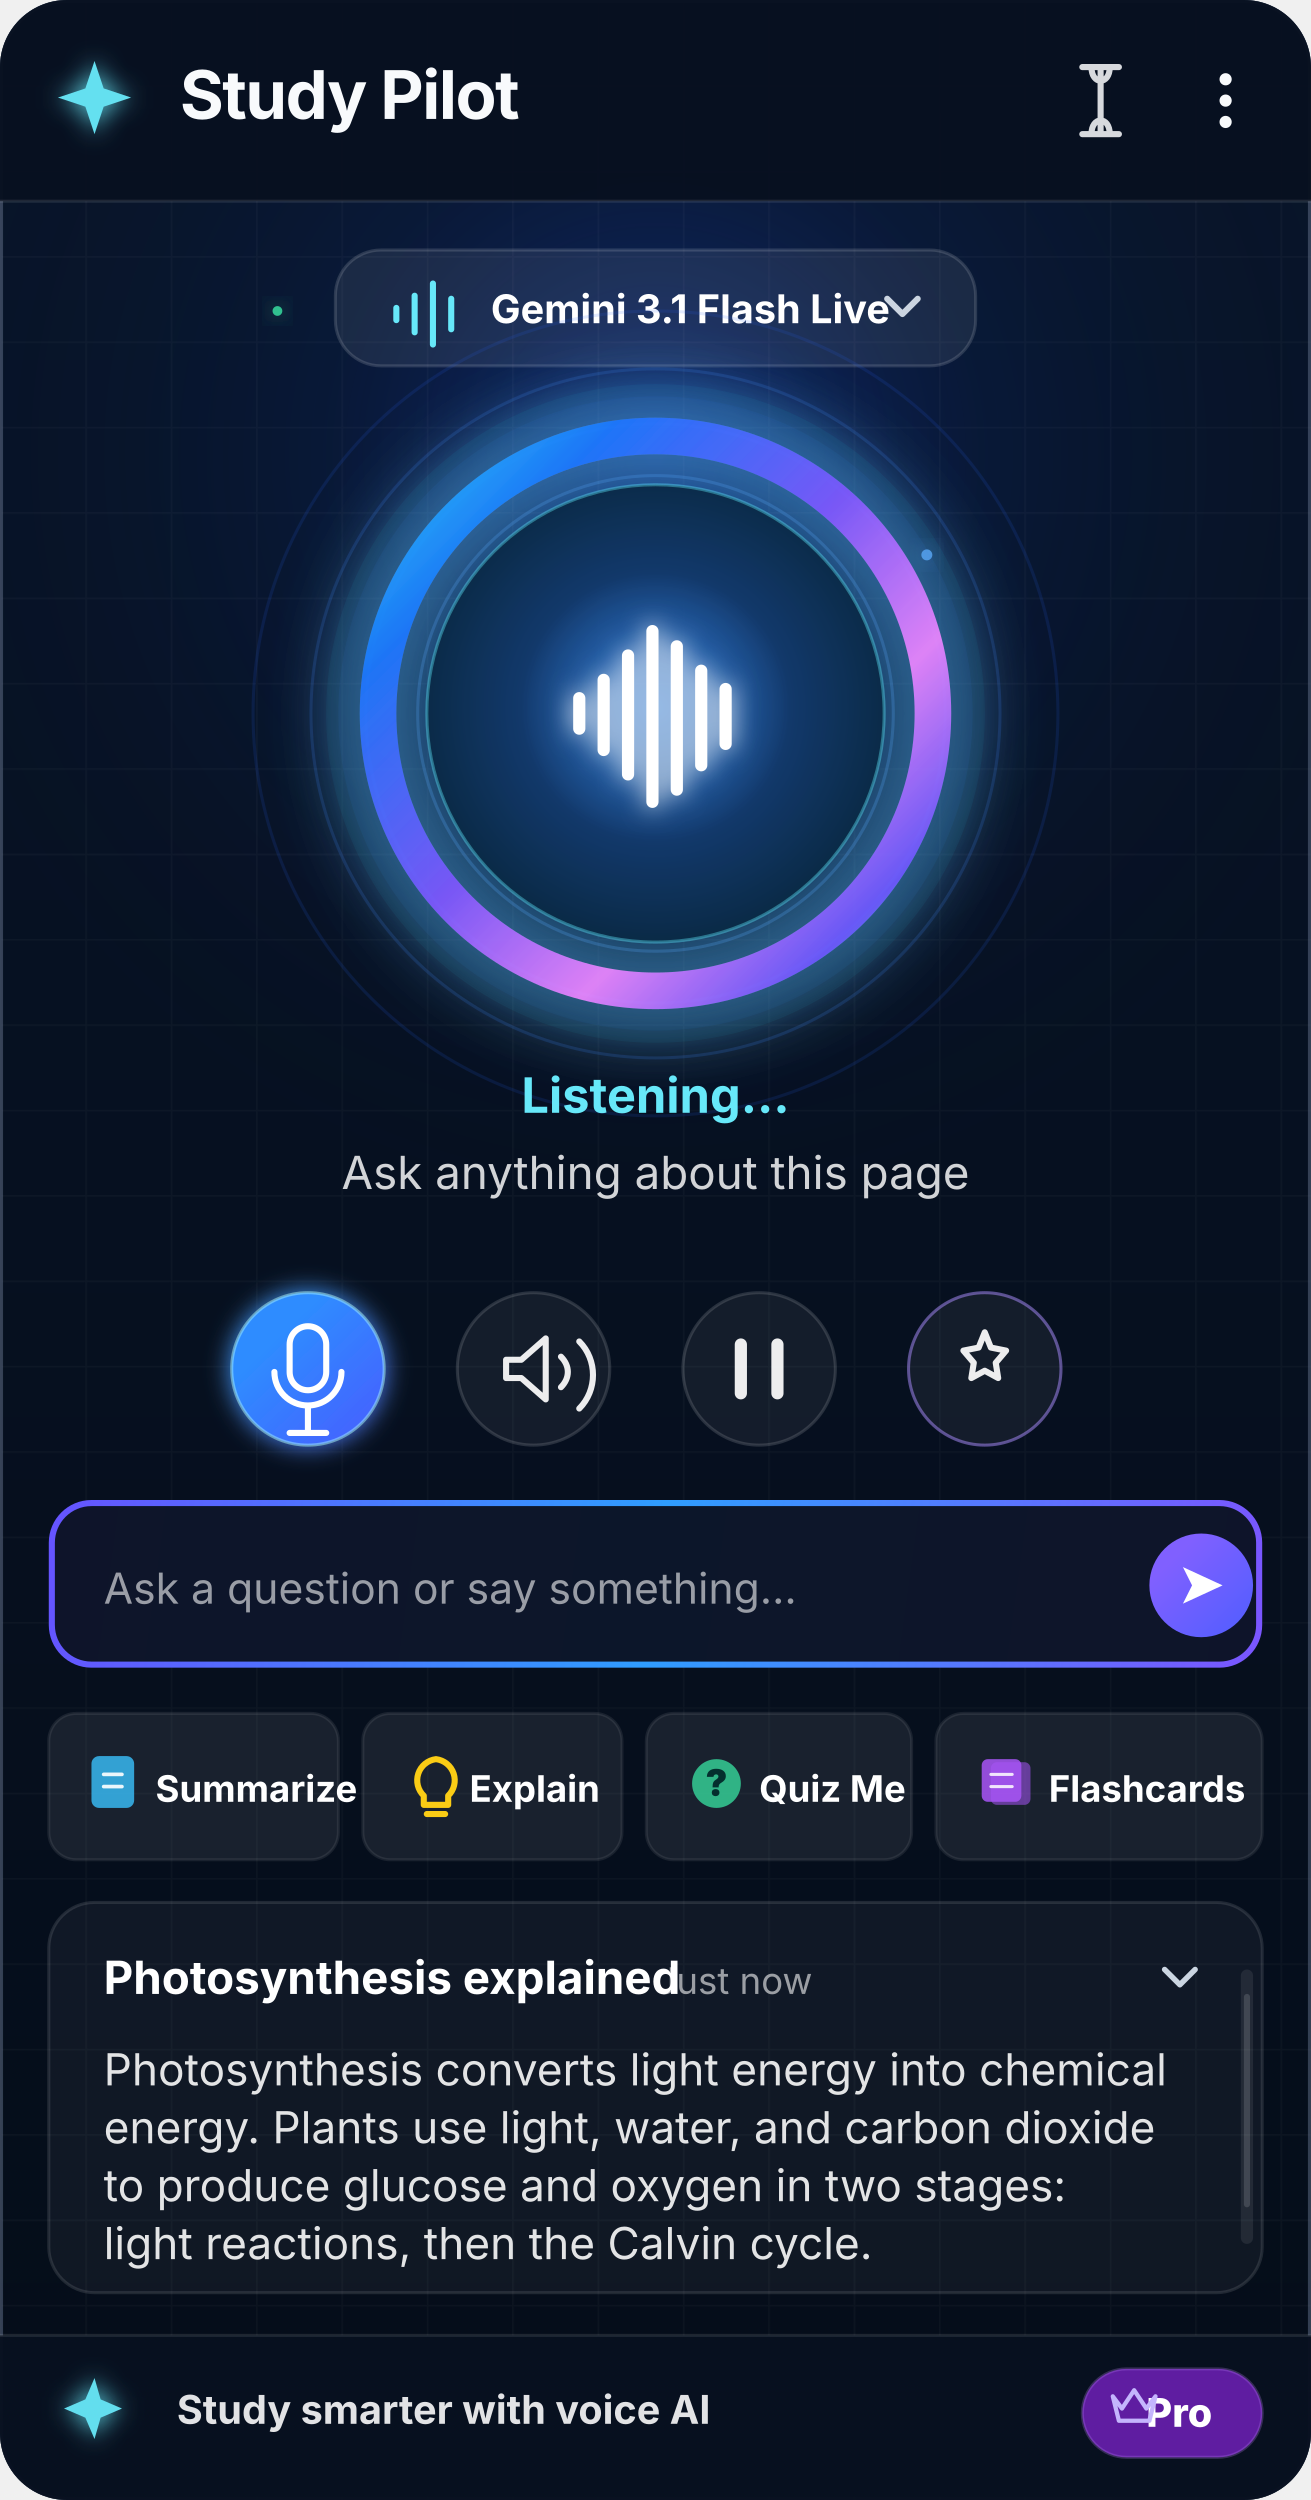
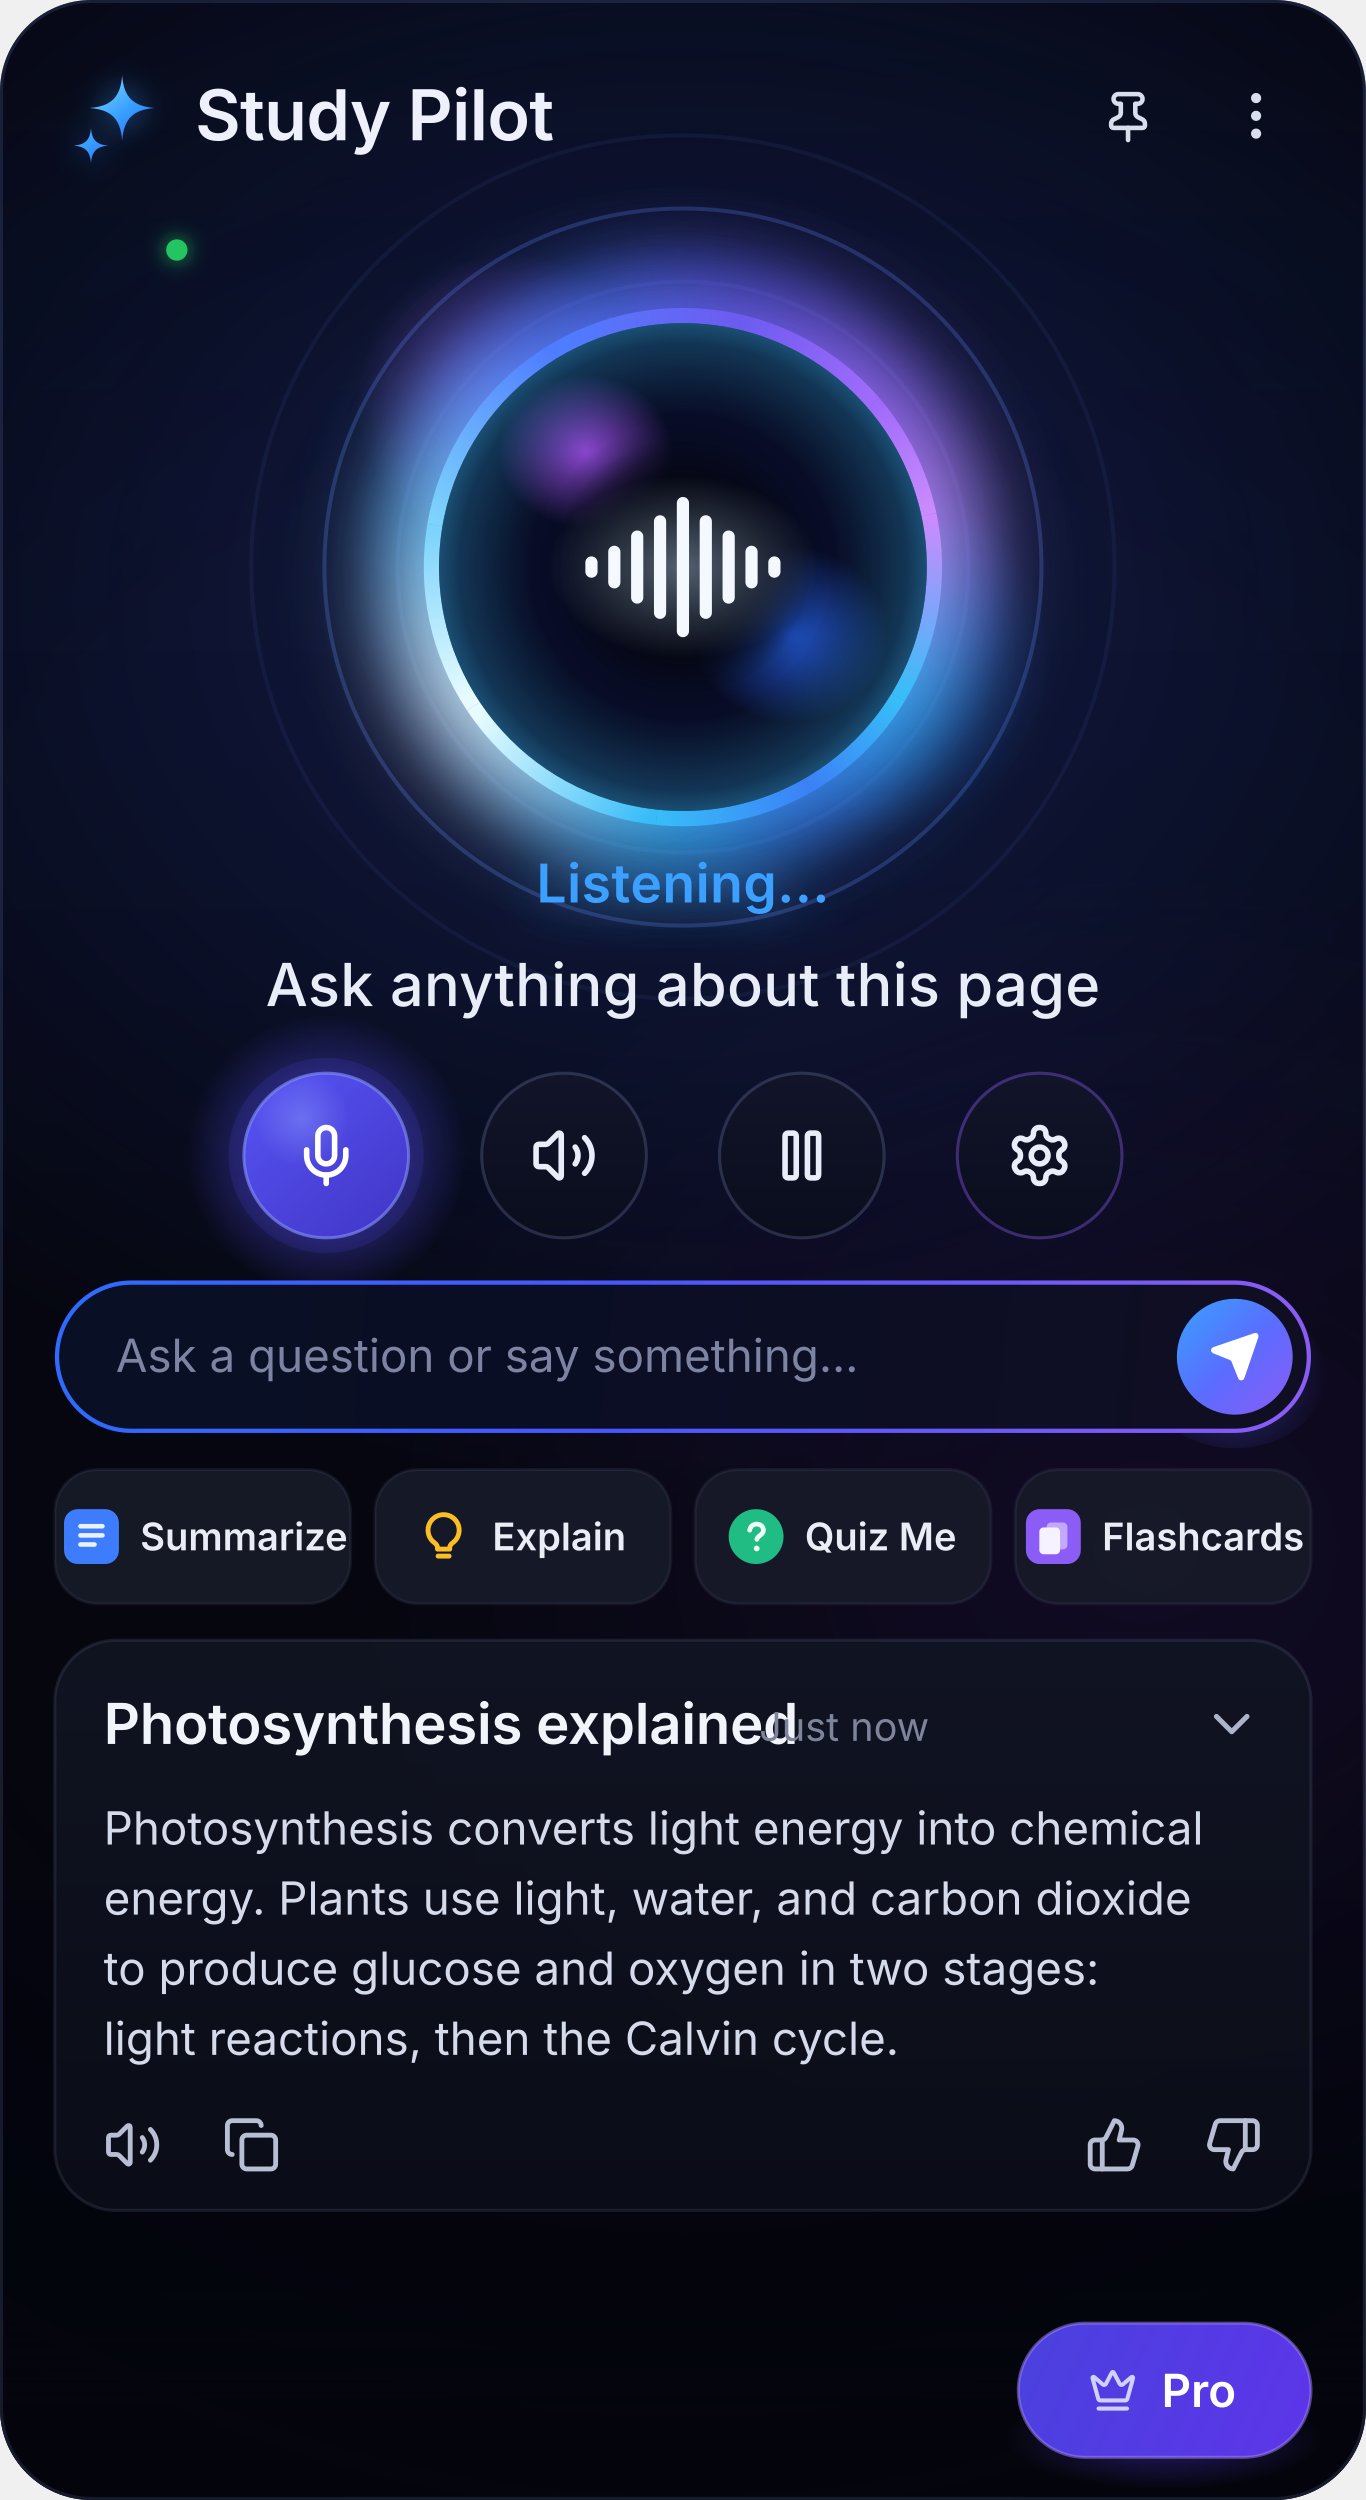
- <svg xmlns="http://www.w3.org/2000/svg" width="430" height="820" viewBox="0 0 430 820" role="img" aria-label="Study Pilot browser extension modal">
+ <svg xmlns="http://www.w3.org/2000/svg" width="448" height="820" viewBox="0 0 448 820" role="img" aria-label="Study Pilot browser extension panel">
  <style>
-     .wave-bar { animation: pulse 1s ease-in-out infinite; transform-box: fill-box; transform-origin: center; }
-     .wave-bar:nth-of-type(2) { animation-delay: .06s; }
-     .wave-bar:nth-of-type(3) { animation-delay: .12s; }
-     .wave-bar:nth-of-type(4) { animation-delay: .18s; }
-     .wave-bar:nth-of-type(5) { animation-delay: .24s; }
-     .wave-bar:nth-of-type(6) { animation-delay: .30s; }
-     .wave-bar:nth-of-type(7) { animation-delay: .36s; }
-     .ring { animation: breathe 3.2s ease-in-out infinite; transform-box: view-box; transform-origin: 215px 234px; }
-     .ring.r2 { animation-delay: .18s; }
-     .ring.r3 { animation-delay: .36s; }
-     .ring.r4 { animation-delay: .54s; }
-     @keyframes pulse { 0%,100% { transform: scaleY(.65); opacity:.72; } 50% { transform: scaleY(1.18); opacity:1; } }
-     @keyframes breathe { 0%,100% { transform: scale(.965); opacity:.2; } 50% { transform: scale(1.018); opacity:.62; } }
+     .spin { animation: spin 16s linear infinite; }
+     .spinrev { animation: spin 28.8s linear infinite reverse; }
+     .bar { animation: wave 1.15s ease-in-out infinite; transform-box: fill-box; transform-origin: center; }
+     .bar:nth-of-type(2) { animation-delay: 90ms; }
+     .bar:nth-of-type(3) { animation-delay: 180ms; }
+     .bar:nth-of-type(4) { animation-delay: 270ms; }
+     .bar:nth-of-type(5) { animation-delay: 360ms; }
+     .bar:nth-of-type(6) { animation-delay: 450ms; }
+     .bar:nth-of-type(7) { animation-delay: 540ms; }
+     .bar:nth-of-type(8) { animation-delay: 630ms; }
+     .bar:nth-of-type(9) { animation-delay: 720ms; }
+     .ripples { animation: ripple 3.8s ease-in-out infinite; }
+     .dot { animation: presence 2.6s ease-in-out infinite; }
+     @keyframes spin { to { transform: rotate(360deg); } }
+     @keyframes wave { 0%, 100% { transform: scaleY(0.55); opacity: 0.8; } 50% { transform: scaleY(1); opacity: 1; } }
+     @keyframes ripple { 0%, 100% { opacity: 0.66; } 50% { opacity: 1; } }
+     @keyframes presence { 0%, 100% { opacity: 1; } 50% { opacity: 0.45; } }
+     @media (prefers-reduced-motion: reduce) {
+       .spin, .spinrev, .bar, .ripples, .dot { animation: none; }
+     }
  </style>
  <defs>
-     <linearGradient id="panelGrad" x1="215" y1="0" x2="215" y2="820" gradientUnits="userSpaceOnUse">
-       <stop offset="0" stop-color="#08152A" />
-       <stop offset="0.48" stop-color="#061020" />
-       <stop offset="1" stop-color="#050D19" />
-     </linearGradient>
-     <radialGradient id="topGlow" cx="0" cy="0" r="1" gradientUnits="userSpaceOnUse" gradientTransform="translate(215 150) rotate(90) scale(255)">
-       <stop offset="0" stop-color="#235CFF" stop-opacity="0.34" />
-       <stop offset="0.42" stop-color="#143FAE" stop-opacity="0.12" />
-       <stop offset="1" stop-color="#081326" stop-opacity="0" />
-     </radialGradient>
-     <radialGradient id="orbInner" cx="0" cy="0" r="1" gradientUnits="userSpaceOnUse" gradientTransform="translate(215 232) rotate(90) scale(76)">
-       <stop offset="0" stop-color="#3E8BFF" stop-opacity="0.66" />
-       <stop offset="0.58" stop-color="#10265B" />
-       <stop offset="1" stop-color="#071633" />
-     </radialGradient>
-     <linearGradient id="borderGlow" x1="16" y1="492" x2="414" y2="547" gradientUnits="userSpaceOnUse">
-       <stop stop-color="#6653FF" />
-       <stop offset="0.5" stop-color="#2F9DFF" />
-       <stop offset="1" stop-color="#7B55FF" />
-     </linearGradient>
-     <linearGradient id="sendGrad" x1="380" y1="516" x2="414" y2="550" gradientUnits="userSpaceOnUse">
-       <stop stop-color="#8060FF" />
-       <stop offset="1" stop-color="#405DFF" />
-     </linearGradient>
-     <linearGradient id="micGrad" x1="77" y1="452" x2="122" y2="499" gradientUnits="userSpaceOnUse">
-       <stop stop-color="#2E8CFF" />
-       <stop offset="1" stop-color="#514DFF" />
-     </linearGradient>
-     <linearGradient id="orbRing" x1="110" y1="132" x2="316" y2="337" gradientUnits="userSpaceOnUse">
-       <stop offset="0" stop-color="#27F8FF" />
-       <stop offset="0.24" stop-color="#1E6DFF" />
-       <stop offset="0.48" stop-color="#874BFF" />
-       <stop offset="0.67" stop-color="#FF7CFF" />
-       <stop offset="0.83" stop-color="#754CFF" />
-       <stop offset="1" stop-color="#20EFFF" />
-     </linearGradient>
-     <filter id="softGlow" x="-60%" y="-60%" width="220%" height="220%">
-       <feGaussianBlur stdDeviation="10" result="blur" />
-       <feMerge>
-         <feMergeNode in="blur" />
-         <feMergeNode in="SourceGraphic" />
-       </feMerge>
+     <linearGradient id="panelBase" x1="224" y1="0" x2="224" y2="820" gradientUnits="userSpaceOnUse">
+       <stop offset="0" stop-color="#080b1a" />
+       <stop offset="0.52" stop-color="#05060f" />
+       <stop offset="1" stop-color="#04050d" />
+     </linearGradient>
+     <radialGradient id="panelBlue" gradientUnits="userSpaceOnUse" cx="0" cy="0" r="582" gradientTransform="translate(224 197) scale(1 0.818)">
+       <stop offset="0" stop-color="#263d9e" stop-opacity="0.35" />
+       <stop offset="0.62" stop-color="#263d9e" stop-opacity="0" />
+     </radialGradient>
+     <radialGradient id="panelViolet" gradientUnits="userSpaceOnUse" cx="0" cy="0" r="403" gradientTransform="translate(376 508) scale(1 0.854)">
+       <stop offset="0" stop-color="#5e2aac" stop-opacity="0.14" />
+       <stop offset="0.66" stop-color="#5e2aac" stop-opacity="0" />
+     </radialGradient>
+     <radialGradient id="vignette" gradientUnits="userSpaceOnUse" cx="224" cy="410" r="470">
+       <stop offset="0.55" stop-color="#02030a" stop-opacity="0" />
+       <stop offset="0.85" stop-color="#02030a" stop-opacity="0.22" />
+       <stop offset="1" stop-color="#02030a" stop-opacity="0.45" />
+     </radialGradient>
+     <linearGradient id="sparkGrad" x1="8" y1="4" x2="38" y2="40" gradientUnits="userSpaceOnUse">
+       <stop stop-color="#8fdcff" />
+       <stop offset="0.52" stop-color="#38a1ff" />
+       <stop offset="1" stop-color="#2e5bff" />
+     </linearGradient>
+     <radialGradient id="orbOuterGlow" gradientUnits="userSpaceOnUse" cx="224" cy="186" r="174">
+       <stop offset="0" stop-color="#2d54dc" stop-opacity="0.28" />
+       <stop offset="0.62" stop-color="#2d54dc" stop-opacity="0" />
+     </radialGradient>
+     <radialGradient id="bloomViolet" gradientUnits="userSpaceOnUse" cx="166" cy="132" r="70">
+       <stop offset="0" stop-color="#a855f7" stop-opacity="0.55" />
+       <stop offset="0.7" stop-color="#a855f7" stop-opacity="0" />
+     </radialGradient>
+     <radialGradient id="bloomBlue" gradientUnits="userSpaceOnUse" cx="285" cy="215" r="85">
+       <stop offset="0" stop-color="#2563eb" stop-opacity="0.48" />
+       <stop offset="0.7" stop-color="#2563eb" stop-opacity="0" />
+     </radialGradient>
+     <linearGradient id="rg1" gradientUnits="userSpaceOnUse" x1="38.75" y1="67.11" x2="-8.1" y2="77.08">
+       <stop stop-color="#3b82f6" />
+       <stop offset="1" stop-color="#38bdf8" />
+     </linearGradient>
+     <linearGradient id="rg2" gradientUnits="userSpaceOnUse" x1="-8.1" y1="77.08" x2="-64.55" y2="42.89">
+       <stop stop-color="#38bdf8" />
+       <stop offset="1" stop-color="#e8fcff" />
+     </linearGradient>
+     <linearGradient id="rg3" gradientUnits="userSpaceOnUse" x1="-64.55" y1="42.89" x2="-76.42" y2="-12.92">
+       <stop stop-color="#e8fcff" />
+       <stop offset="1" stop-color="#7dd3fc" />
+     </linearGradient>
+     <linearGradient id="rg4" gradientUnits="userSpaceOnUse" x1="-76.42" y1="-12.92" x2="-38.75" y2="-67.11">
+       <stop stop-color="#7dd3fc" />
+       <stop offset="1" stop-color="#4f7dff" />
+     </linearGradient>
+     <linearGradient id="rg5" gradientUnits="userSpaceOnUse" x1="-38.75" y1="-67.11" x2="17.7" y2="-75.45">
+       <stop stop-color="#4f7dff" />
+       <stop offset="1" stop-color="#6d5cf0" />
+     </linearGradient>
+     <linearGradient id="rg6" gradientUnits="userSpaceOnUse" x1="17.7" y1="-75.45" x2="58.67" y2="-50.64">
+       <stop stop-color="#6d5cf0" />
+       <stop offset="1" stop-color="#a06bfa" />
+     </linearGradient>
+     <linearGradient id="rg7" gradientUnits="userSpaceOnUse" x1="58.67" y1="-50.64" x2="75.81" y2="-16.11">
+       <stop stop-color="#a06bfa" />
+       <stop offset="1" stop-color="#c98bfd" />
+     </linearGradient>
+     <linearGradient id="rg8" gradientUnits="userSpaceOnUse" x1="75.81" y1="-16.11" x2="66.3" y2="40.14">
+       <stop stop-color="#c98bfd" />
+       <stop offset="1" stop-color="#38bdf8" />
+     </linearGradient>
+     <linearGradient id="rg9" gradientUnits="userSpaceOnUse" x1="66.3" y1="40.14" x2="38.75" y2="67.11">
+       <stop stop-color="#38bdf8" />
+       <stop offset="1" stop-color="#3b82f6" />
+     </linearGradient>
+     <radialGradient id="nebulaBase" gradientUnits="userSpaceOnUse" cx="224" cy="186" r="80">
+       <stop offset="0" stop-color="#0b1034" />
+       <stop offset="0.76" stop-color="#070b22" />
+       <stop offset="1" stop-color="#070b22" />
+     </radialGradient>
+     <radialGradient id="nebulaVioletBlob" gradientUnits="userSpaceOnUse" cx="0" cy="0" r="42" gradientTransform="translate(-32 -38) scale(1 0.88)">
+       <stop offset="0" stop-color="#a855f7" stop-opacity="0.8" />
+       <stop offset="0.68" stop-color="#a855f7" stop-opacity="0" />
+     </radialGradient>
+     <radialGradient id="nebulaBlueBlob" gradientUnits="userSpaceOnUse" cx="0" cy="0" r="46" gradientTransform="translate(35 22) scale(1 0.9)">
+       <stop offset="0" stop-color="#2563eb" stop-opacity="0.85" />
+       <stop offset="0.7" stop-color="#2563eb" stop-opacity="0" />
+     </radialGradient>
+     <radialGradient id="nebulaDarkCore" gradientUnits="userSpaceOnUse" cx="224" cy="186" r="80">
+       <stop offset="0" stop-color="#04060f" />
+       <stop offset="0.34" stop-color="#04060f" stop-opacity="0.62" />
+       <stop offset="0.6" stop-color="#04060f" stop-opacity="0" />
+     </radialGradient>
+     <radialGradient id="nebulaInsetCyan" gradientUnits="userSpaceOnUse" cx="224" cy="186" r="80">
+       <stop offset="0.62" stop-color="#38bdf8" stop-opacity="0" />
+       <stop offset="0.92" stop-color="#38bdf8" stop-opacity="0.24" />
+       <stop offset="1" stop-color="#38bdf8" stop-opacity="0.38" />
+     </radialGradient>
+     <radialGradient id="nebulaOuterBlue" gradientUnits="userSpaceOnUse" cx="224" cy="186" r="110">
+       <stop offset="0.58" stop-color="#2563eb" stop-opacity="0.35" />
+       <stop offset="1" stop-color="#2563eb" stop-opacity="0" />
+     </radialGradient>
+     <radialGradient id="coreDark" gradientUnits="userSpaceOnUse" cx="224" cy="186" r="59">
+       <stop offset="0.28" stop-color="#04060f" />
+       <stop offset="0.72" stop-color="#04060f" stop-opacity="0" />
+     </radialGradient>
+     <radialGradient id="waveGlow" gradientUnits="userSpaceOnUse" cx="0" cy="0" r="44" gradientTransform="translate(224 186) scale(1 0.68)">
+       <stop offset="0" stop-color="#c6e4ff" stop-opacity="0.4" />
+       <stop offset="1" stop-color="#c6e4ff" stop-opacity="0" />
+     </radialGradient>
+     <linearGradient id="roundBtn" x1="0" y1="0" x2="0" y2="1">
+       <stop stop-color="#12152a" />
+       <stop offset="1" stop-color="#0a0d1c" />
+     </linearGradient>
+     <linearGradient id="micActive" gradientUnits="userSpaceOnUse" x1="90" y1="358" x2="126" y2="402">
+       <stop stop-color="#5450ef" />
+       <stop offset="1" stop-color="#4338ca" />
+     </linearGradient>
+     <radialGradient id="micHighlight" gradientUnits="userSpaceOnUse" cx="99" cy="367" r="30">
+       <stop offset="0" stop-color="#818cf8" stop-opacity="0.55" />
+       <stop offset="0.52" stop-color="#818cf8" stop-opacity="0" />
+     </radialGradient>
+     <radialGradient id="micGlow" gradientUnits="userSpaceOnUse" cx="107" cy="379" r="46">
+       <stop offset="0.5" stop-color="#4f46e5" stop-opacity="0.4" />
+       <stop offset="1" stop-color="#4f46e5" stop-opacity="0" />
+     </radialGradient>
+     <linearGradient id="composerBorder" gradientUnits="userSpaceOnUse" x1="18" y1="420" x2="430" y2="463">
+       <stop stop-color="#2e6bff" />
+       <stop offset="0.45" stop-color="#4756ff" />
+       <stop offset="1" stop-color="#8b5cf6" />
+     </linearGradient>
+     <linearGradient id="sendGrad" gradientUnits="userSpaceOnUse" x1="386" y1="426" x2="424" y2="464">
+       <stop stop-color="#38a1ff" />
+       <stop offset="0.52" stop-color="#5b6cff" />
+       <stop offset="1" stop-color="#8b5cf6" />
+     </linearGradient>
+     <radialGradient id="sendShadow" gradientUnits="userSpaceOnUse" cx="405" cy="451" r="30">
+       <stop offset="0" stop-color="#5060ff" stop-opacity="0.42" />
+       <stop offset="1" stop-color="#5060ff" stop-opacity="0" />
+     </radialGradient>
+     <linearGradient id="cardGrad" gradientUnits="userSpaceOnUse" x1="224" y1="538" x2="224" y2="725">
+       <stop stop-color="#111423" stop-opacity="0.9" />
+       <stop offset="1" stop-color="#0b0d18" stop-opacity="0.92" />
+     </linearGradient>
+     <linearGradient id="footerFade" gradientUnits="userSpaceOnUse" x1="224" y1="746" x2="224" y2="820">
+       <stop stop-color="#04050d" stop-opacity="0" />
+       <stop offset="0.58" stop-color="#04050d" stop-opacity="0.88" />
+       <stop offset="1" stop-color="#04050d" stop-opacity="0.88" />
+     </linearGradient>
+     <linearGradient id="proGrad" gradientUnits="userSpaceOnUse" x1="334" y1="762" x2="430" y2="806">
+       <stop stop-color="#4a41de" />
+       <stop offset="1" stop-color="#5d35e9" />
+     </linearGradient>
+     <radialGradient id="proGlow" gradientUnits="userSpaceOnUse" cx="0" cy="0" r="52" gradientTransform="translate(382 800) scale(1 0.32)">
+       <stop offset="0" stop-color="#583feb" stop-opacity="0.42" />
+       <stop offset="1" stop-color="#583feb" stop-opacity="0" />
+     </radialGradient>
+     <filter id="haloBlur" x="-40%" y="-40%" width="180%" height="180%">
+       <feGaussianBlur stdDeviation="14" />
    </filter>
-     <filter id="orbShadow" x="-70%" y="-70%" width="240%" height="240%">
-       <feGaussianBlur stdDeviation="13" result="coloredBlur" />
-       <feColorMatrix in="coloredBlur" type="matrix" values="0 0 0 0 0.2  0 0 0 0 0.55  0 0 0 0 1  0 0 0 .82 0" />
-       <feMerge>
-         <feMergeNode />
-         <feMergeNode in="SourceGraphic" />
-       </feMerge>
+     <filter id="logoGlow" x="-60%" y="-60%" width="220%" height="220%">
+       <feDropShadow dx="0" dy="0" stdDeviation="5" flood-color="#38a1ff" flood-opacity="0.55" />
    </filter>
-     <filter id="smallGlow" x="-100%" y="-100%" width="300%" height="300%">
-       <feGaussianBlur stdDeviation="4" result="blur" />
-       <feMerge>
-         <feMergeNode in="blur" />
-         <feMergeNode in="SourceGraphic" />
-       </feMerge>
+     <filter id="statusGlow" x="-60%" y="-120%" width="220%" height="340%">
+       <feDropShadow dx="0" dy="0" stdDeviation="8" flood-color="#3ba0ff" flood-opacity="0.6" />
+     </filter>
+     <filter id="dotGlow" x="-200%" y="-200%" width="500%" height="500%">
+       <feDropShadow dx="0" dy="0" stdDeviation="3.5" flood-color="#22c55e" flood-opacity="0.9" />
    </filter>
    <clipPath id="clipPanel">
-       <rect x="0" y="0" width="430" height="820" rx="22" />
+       <rect x="0" y="0" width="448" height="820" rx="30" />
    </clipPath>
-     <pattern id="grid" width="28" height="28" patternUnits="userSpaceOnUse">
-       <path d="M 28 0 L 0 0 0 28" fill="none" stroke="white" stroke-opacity="0.045" stroke-width="1" />
-     </pattern>
  </defs>
-   <g clip-path="url(#clipPanel)" font-family="Inter, ui-sans-serif, system-ui, -apple-system, BlinkMacSystemFont, 'Segoe UI', sans-serif">
-     <rect width="430" height="820" rx="22" fill="url(#panelGrad)" />
-     <rect width="430" height="820" rx="22" fill="url(#topGlow)" />
-     <rect width="430" height="820" fill="url(#grid)" opacity="0.65" />
-     <rect x="0.5" y="0.5" width="429" height="819" rx="21.5" fill="none" stroke="#63718A" stroke-opacity="0.5" />
-     <rect x="0" y="0" width="430" height="66" fill="#07101F" opacity="0.96" />
-     <line x1="0" y1="66" x2="430" y2="66" stroke="#FFFFFF" stroke-opacity="0.1" />
-     <path d="M31 20 L34 29 L43 32 L34 35 L31 44 L28 35 L19 32 L28 29 Z" fill="#67E8F9" opacity="0.96" filter="url(#smallGlow)" />
-     <text x="59" y="39" fill="#F8FAFC" font-size="22" font-weight="750" letter-spacing="-0.5">Study Pilot</text>
-     <path d="M355 22 h12 M361 22 v22 M355 44 h12 M358 22 c0 6 6 6 6 0 M358 44 c0-6 6-6 6 0" fill="none" stroke="#F8FAFC" stroke-opacity="0.86" stroke-width="2" stroke-linecap="round" />
-     <circle cx="402" cy="26" r="2" fill="#F8FAFC" />
-     <circle cx="402" cy="33" r="2" fill="#F8FAFC" />
-     <circle cx="402" cy="40" r="2" fill="#F8FAFC" />
-     <rect x="110" y="82" width="210" height="38" rx="15" fill="#FFFFFF" fill-opacity="0.075" stroke="#FFFFFF" stroke-opacity="0.14" />
-     <g stroke="#67E8F9" stroke-width="2" stroke-linecap="round">
-       <path d="M130 101 v4" />
-       <path d="M136 97 v12" />
-       <path d="M142 93 v20" />
-       <path d="M148 98 v10" />
-     </g>
-     <text x="161" y="106" fill="#FFFFFF" font-size="13" font-weight="650">Gemini 3.1 Flash Live</text>
-     <path d="M291 98 l5 5 l5 -5" fill="none" stroke="#CBD5E1" stroke-width="2" stroke-linecap="round" stroke-linejoin="round" />
-     <circle cx="91" cy="102" r="1.6" fill="#34D399" opacity="0.9" filter="url(#smallGlow)" />
-     <circle cx="304" cy="182" r="1.8" fill="#60A5FA" opacity="0.8" filter="url(#smallGlow)" />
-     <circle class="ring r1" cx="215" cy="234" r="78" fill="none" stroke="#60A5FA" stroke-opacity="0.24" />
-     <circle class="ring r2" cx="215" cy="234" r="95" fill="none" stroke="#60A5FA" stroke-opacity="0.22" />
-     <circle class="ring r3" cx="215" cy="234" r="113" fill="none" stroke="#3B82F6" stroke-opacity="0.18" />
-     <circle class="ring r4" cx="215" cy="234" r="132" fill="none" stroke="#2563EB" stroke-opacity="0.14" />
-     <circle cx="215" cy="234" r="104" fill="#2563EB" opacity="0.13" filter="url(#softGlow)" />
-     <circle cx="215" cy="234" r="91" fill="none" stroke="url(#orbRing)" stroke-width="12" opacity="0.95" filter="url(#orbShadow)" />
-     <circle cx="215" cy="234" r="75" fill="url(#orbInner)" stroke="#66EFFF" stroke-opacity="0.38" />
-     <circle cx="215" cy="234" r="108" fill="#22D3EE" opacity="0.11" filter="url(#softGlow)" />
-     <g fill="#FFFFFF" filter="url(#smallGlow)">
-       <rect class="wave-bar" x="188" y="227" width="4" height="14" rx="2" />
-       <rect class="wave-bar" x="196" y="221" width="4" height="27" rx="2" />
-       <rect class="wave-bar" x="204" y="213" width="4" height="43" rx="2" />
-       <rect class="wave-bar" x="212" y="205" width="4" height="60" rx="2" />
-       <rect class="wave-bar" x="220" y="210" width="4" height="51" rx="2" />
-       <rect class="wave-bar" x="228" y="218" width="4" height="35" rx="2" />
-       <rect class="wave-bar" x="236" y="224" width="4" height="22" rx="2" />
-     </g>
-     <text x="215" y="365" text-anchor="middle" fill="#67E8F9" font-size="16" font-weight="750">Listening...</text>
-     <text x="215" y="390" text-anchor="middle" fill="#FFFFFF" fill-opacity="0.82" font-size="15">Ask anything about this page</text>
+   <g clip-path="url(#clipPanel)" font-family="'Geist SP', Geist, Inter, ui-sans-serif, system-ui, -apple-system, 'Segoe UI', sans-serif">
+     <rect width="448" height="820" rx="30" fill="url(#panelBase)" />
+     <rect width="448" height="820" fill="url(#panelBlue)" />
+     <rect width="448" height="820" fill="url(#panelViolet)" />
+     <rect width="448" height="820" fill="url(#vignette)" />
+     <g filter="url(#logoGlow)">
+       <g transform="translate(22 23) scale(0.6818)">
+         <path d="M26.5 2.5c.78 10.5 5.22 14.94 15.72 15.72-10.5.78-14.94 5.22-15.72 15.72-.78-10.5-5.22-14.94-15.72-15.72C21.28 17.44 25.72 13 26.5 2.5Z" fill="url(#sparkGrad)" />
+         <path d="M11.5 28c.42 5.55 2.78 7.91 8.33 8.33-5.55.42-7.91 2.78-8.33 8.33-.42-5.55-2.78-7.91-8.33-8.33 5.55-.42 7.91-2.78 8.33-8.33Z" fill="url(#sparkGrad)" />
+       </g>
+     </g>
+     <text x="64" y="46" fill="#eef1fb" font-size="23" font-weight="600" letter-spacing="-0.23" lengthAdjust="spacingAndGlyphs" textLength="122">Study Pilot</text>
+     <g transform="translate(360.5 28.5) scale(0.7917)" fill="none" stroke="#d9deee" stroke-width="1.9" stroke-linecap="round" stroke-linejoin="round">
+       <path d="M12 17v5" />
+       <path d="M9 10.76a2 2 0 0 1-1.11 1.79l-1.78.9A2 2 0 0 0 5 15.24V16a1 1 0 0 0 1 1h12a1 1 0 0 0 1-1v-.76a2 2 0 0 0-1.11-1.79l-1.78-.9A2 2 0 0 1 15 10.76V7h1a2 2 0 0 0 0-4H8a2 2 0 0 0 0 4h1z" />
+     </g>
+     <g fill="#d9deee" transform="translate(402 28) scale(0.8333)">
+       <circle cx="12" cy="5" r="2" />
+       <circle cx="12" cy="12" r="2" />
+       <circle cx="12" cy="19" r="2" />
+     </g>
+     <circle class="dot" cx="58" cy="82" r="3.5" fill="#22c55e" filter="url(#dotGlow)" />
+     <circle cx="224" cy="186" r="174" fill="url(#orbOuterGlow)" />
+     <g class="ripples">
+       <circle cx="224" cy="186" r="93.6" fill="none" stroke="#6791ff" stroke-opacity="0.1" stroke-width="1.3" />
+       <circle cx="224" cy="186" r="117.6" fill="none" stroke="#6791ff" stroke-opacity="0.24" stroke-width="1.3" />
+       <circle cx="224" cy="186" r="141.6" fill="none" stroke="#6791ff" stroke-opacity="0.07" stroke-width="1.3" />
+     </g>
+     <circle cx="166" cy="132" r="70" fill="url(#bloomViolet)" />
+     <circle cx="285" cy="215" r="85" fill="url(#bloomBlue)" />
+     <circle cx="224" cy="186" r="110" fill="url(#nebulaOuterBlue)" />
+     <g transform="translate(224 186)" filter="url(#haloBlur)" opacity="0.9" stroke-width="40" fill="none" stroke-linecap="butt">
+       <path d="M38.75 67.11A77.5 77.5 0 0 1 -8.1 77.08" stroke="url(#rg1)" />
+       <path d="M-8.1 77.08A77.5 77.5 0 0 1 -64.55 42.89" stroke="url(#rg2)" />
+       <path d="M-64.55 42.89A77.5 77.5 0 0 1 -76.42 -12.92" stroke="url(#rg3)" />
+       <path d="M-76.42 -12.92A77.5 77.5 0 0 1 -38.75 -67.11" stroke="url(#rg4)" />
+       <path d="M-38.75 -67.11A77.5 77.5 0 0 1 17.7 -75.45" stroke="url(#rg5)" />
+       <path d="M17.7 -75.45A77.5 77.5 0 0 1 58.67 -50.64" stroke="url(#rg6)" />
+       <path d="M58.67 -50.64A77.5 77.5 0 0 1 75.81 -16.11" stroke="url(#rg7)" />
+       <path d="M75.81 -16.11A77.5 77.5 0 0 1 66.3 40.14" stroke="url(#rg8)" />
+       <path d="M66.3 40.14A77.5 77.5 0 0 1 38.75 67.11" stroke="url(#rg9)" />
+     </g>
+     <g transform="translate(224 186)">
+       <g class="spin" fill="none" stroke-width="15" stroke-linecap="butt">
+         <path d="M38.75 67.11A77.5 77.5 0 0 1 -8.1 77.08" stroke="url(#rg1)" />
+         <path d="M-8.1 77.08A77.5 77.5 0 0 1 -64.55 42.89" stroke="url(#rg2)" />
+         <path d="M-64.55 42.89A77.5 77.5 0 0 1 -76.42 -12.92" stroke="url(#rg3)" />
+         <path d="M-76.42 -12.92A77.5 77.5 0 0 1 -38.75 -67.11" stroke="url(#rg4)" />
+         <path d="M-38.75 -67.11A77.5 77.5 0 0 1 17.7 -75.45" stroke="url(#rg5)" />
+         <path d="M17.7 -75.45A77.5 77.5 0 0 1 58.67 -50.64" stroke="url(#rg6)" />
+         <path d="M58.67 -50.64A77.5 77.5 0 0 1 75.81 -16.11" stroke="url(#rg7)" />
+         <path d="M75.81 -16.11A77.5 77.5 0 0 1 66.3 40.14" stroke="url(#rg8)" />
+         <path d="M66.3 40.14A77.5 77.5 0 0 1 38.75 67.11" stroke="url(#rg9)" />
+       </g>
+     </g>
+     <circle cx="224" cy="186" r="80" fill="url(#nebulaBase)" />
+     <g transform="translate(224 186)">
+       <g class="spinrev">
+         <circle cx="-32" cy="-38" r="42" fill="url(#nebulaVioletBlob)" />
+         <circle cx="35" cy="22" r="46" fill="url(#nebulaBlueBlob)" />
+       </g>
+     </g>
+     <circle cx="224" cy="186" r="80" fill="url(#nebulaDarkCore)" />
+     <circle cx="224" cy="186" r="80" fill="url(#nebulaInsetCyan)" />
+     <circle cx="224" cy="186" r="59" fill="url(#coreDark)" />
+     <ellipse cx="224" cy="186" rx="44" ry="30" fill="url(#waveGlow)" />
+     <g fill="#f4f8ff">
+       <rect class="bar" x="192" y="182.5" width="4" height="7" rx="2" />
+       <rect class="bar" x="199.5" y="179" width="4" height="14" rx="2" />
+       <rect class="bar" x="207" y="174" width="4" height="24" rx="2" />
+       <rect class="bar" x="214.5" y="169" width="4" height="34" rx="2" />
+       <rect class="bar" x="222" y="163" width="4" height="46" rx="2" />
+       <rect class="bar" x="229.5" y="169" width="4" height="34" rx="2" />
+       <rect class="bar" x="237" y="174" width="4" height="24" rx="2" />
+       <rect class="bar" x="244.5" y="179" width="4" height="14" rx="2" />
+       <rect class="bar" x="252" y="182.5" width="4" height="7" rx="2" />
+     </g>
+     <text x="224" y="296" text-anchor="middle" fill="#3ba0ff" font-size="17.5" font-weight="600" letter-spacing="0.18" filter="url(#statusGlow)">Listening...</text>
+     <text x="224" y="330" text-anchor="middle" fill="#e9edf8" font-size="19.5" font-weight="500" letter-spacing="0.1">Ask anything about this page</text>
+     <circle cx="107" cy="379" r="46" fill="url(#micGlow)" />
+     <circle cx="107" cy="379" r="29.5" fill="none" stroke="#4f46e5" stroke-opacity="0.16" stroke-width="5" />
+     <circle cx="107" cy="379" r="27" fill="url(#micActive)" stroke="#818cf8" stroke-opacity="0.65" />
+     <circle cx="107" cy="379" r="27" fill="url(#micHighlight)" />
+     <g transform="translate(96 368) scale(0.9167)" fill="none" stroke="#ffffff" stroke-width="2" stroke-linecap="round" stroke-linejoin="round">
+       <path d="M12 2a3 3 0 0 0-3 3v7a3 3 0 0 0 6 0V5a3 3 0 0 0-3-3Z" />
+       <path d="M19 10v2a7 7 0 0 1-14 0v-2" />
+       <path d="M12 19v3" />
+     </g>
+     <circle cx="185" cy="379" r="27" fill="url(#roundBtn)" stroke="#a0afe6" stroke-opacity="0.2" />
+     <g transform="translate(174 368) scale(0.9167)" fill="none" stroke="#e9edf9" stroke-width="2" stroke-linecap="round" stroke-linejoin="round">
+       <path d="M11 4.702a.705.705 0 0 0-1.203-.498L6.413 7.587A1.4 1.4 0 0 1 5.416 8H3a1 1 0 0 0-1 1v6a1 1 0 0 0 1 1h2.416a1.4 1.4 0 0 1 .997.413l3.383 3.384A.705.705 0 0 0 11 19.298z" />
+       <path d="M16 9a5 5 0 0 1 0 6" />
+       <path d="M19.364 18.364a9 9 0 0 0 0-12.728" />
+     </g>
+     <circle cx="263" cy="379" r="27" fill="url(#roundBtn)" stroke="#a0afe6" stroke-opacity="0.2" />
+     <g transform="translate(252 368) scale(0.9167)" fill="none" stroke="#e9edf9" stroke-width="2" stroke-linecap="round" stroke-linejoin="round">
+       <rect x="6" y="4" width="4" height="16" rx="1" />
+       <rect x="14" y="4" width="4" height="16" rx="1" />
+     </g>
+     <circle cx="341" cy="379" r="27" fill="url(#roundBtn)" stroke="#8b5cf6" stroke-opacity="0.38" />
+     <g transform="translate(330 368) scale(0.9167)" fill="none" stroke="#e9edf9" stroke-width="2" stroke-linecap="round" stroke-linejoin="round">
+       <path d="M12.22 2h-.44a2 2 0 0 0-2 2v.18a2 2 0 0 1-1 1.73l-.43.25a2 2 0 0 1-2 0l-.15-.08a2 2 0 0 0-2.73.73l-.22.38a2 2 0 0 0 .73 2.73l.15.1a2 2 0 0 1 1 1.72v.51a2 2 0 0 1-1 1.74l-.15.09a2 2 0 0 0-.73 2.73l.22.38a2 2 0 0 0 2.73.73l.15-.08a2 2 0 0 1 2 0l.43.25a2 2 0 0 1 1 1.73V20a2 2 0 0 0 2 2h.44a2 2 0 0 0 2-2v-.18a2 2 0 0 1 1-1.73l.43-.25a2 2 0 0 1 2 0l.15.08a2 2 0 0 0 2.73-.73l.22-.39a2 2 0 0 0-.73-2.73l-.15-.08a2 2 0 0 1-1-1.74v-.5a2 2 0 0 1 1-1.74l.15-.09a2 2 0 0 0 .73-2.73l-.22-.38a2 2 0 0 0-2.73-.73l-.15.08a2 2 0 0 1-2 0l-.43-.25a2 2 0 0 1-1-1.73V4a2 2 0 0 0-2-2z" />
+       <circle cx="12" cy="12" r="3" />
+     </g>
+     <ellipse cx="405" cy="451" rx="30" ry="24" fill="url(#sendShadow)" />
+     <rect x="18" y="420" width="412" height="50" rx="25" fill="url(#composerBorder)" />
+     <rect x="19.4" y="421.4" width="409.2" height="47.2" rx="23.6" fill="#060812" fill-opacity="0.92" />
+     <text x="38" y="450" fill="#7d84a2" font-size="15">Ask a question or say something...</text>
+     <circle cx="405" cy="445" r="19" fill="url(#sendGrad)" />
+     <g transform="translate(396.5 436.5) scale(0.7083)" fill="#ffffff" stroke="#ffffff" stroke-width="2" stroke-linecap="round" stroke-linejoin="round">
+       <path d="M14.536 21.686a.5.5 0 0 0 .937-.024l6.5-19a.496.496 0 0 0-.635-.635l-19 6.5a.5.5 0 0 0-.024.937l7.93 3.18a2 2 0 0 1 1.112 1.11z" />
+       <path d="m21.854 2.147-10.94 10.939" fill="none" />
+     </g>
    <g>
-       <circle cx="101" cy="449" r="25" fill="url(#micGrad)" stroke="#A5F3FC" stroke-opacity="0.48" filter="url(#smallGlow)" />
-       <path d="M101 435 a6 6 0 0 0 -6 6 v9 a6 6 0 0 0 12 0 v-9 a6 6 0 0 0 -6 -6 Z M90 450 a11 11 0 0 0 22 0 M101 461 v9 M95 470 h12" fill="none" stroke="#FFFFFF" stroke-width="2" stroke-linecap="round" />
-       <circle cx="175" cy="449" r="25" fill="#FFFFFF" fill-opacity="0.055" stroke="#FFFFFF" stroke-opacity="0.14" />
-       <path d="M166 452 h5 l8 7 v-20 l-8 7 h-5 Z M184 445 c3 3 3 7 0 10 M190 440 c6 6 6 16 0 22" fill="none" stroke="#FFFFFF" stroke-width="2" stroke-linecap="round" stroke-linejoin="round" opacity="0.92" />
-       <circle cx="249" cy="449" r="25" fill="#FFFFFF" fill-opacity="0.055" stroke="#FFFFFF" stroke-opacity="0.14" />
-       <rect x="241" y="439" width="4" height="20" rx="2" fill="#FFFFFF" opacity="0.92" />
-       <rect x="253" y="439" width="4" height="20" rx="2" fill="#FFFFFF" opacity="0.92" />
-       <circle cx="323" cy="449" r="25" fill="#FFFFFF" fill-opacity="0.055" stroke="#A78BFA" stroke-opacity="0.52" />
-       <path d="M323 437 l2 5 l5 1 l-3.4 4 l.8 5 l-4.4 -2.4 l-4.4 2.4 l.8 -5 l-3.4 -4 l5 -1 Z" fill="none" stroke="#FFFFFF" stroke-width="2" stroke-linejoin="round" opacity="0.92" />
-     </g>
-     <rect x="16" y="492" width="398" height="55" rx="14" fill="url(#borderGlow)" />
-     <rect x="18" y="494" width="394" height="51" rx="12" fill="#0B1324" opacity="0.97" />
-     <text x="34" y="526" fill="#FFFFFF" fill-opacity="0.58" font-size="14">Ask a question or say something...</text>
-     <circle cx="394" cy="520" r="17" fill="url(#sendGrad)" />
-     <path d="M388 514 l13 6 l-13 6 l3 -6 Z" fill="#FFFFFF" />
-     <g font-size="12" font-weight="700" fill="#FFFFFF">
-       <rect x="16" y="562" width="95" height="48" rx="9" fill="#FFFFFF" fill-opacity="0.075" stroke="#FFFFFF" stroke-opacity="0.08" />
-       <g transform="translate(30 576)">
-         <rect width="14" height="17" rx="2.5" fill="#38BDF8" opacity="0.82" />
-         <path d="M4 6 h6 M4 10 h6" stroke="#FFFFFF" stroke-opacity="0.9" stroke-width="1.2" stroke-linecap="round" />
-       </g>
-       <text x="51" y="591">Summarize</text>
-       <rect x="119" y="562" width="85" height="48" rx="9" fill="#FFFFFF" fill-opacity="0.075" stroke="#FFFFFF" stroke-opacity="0.08" />
-       <g transform="translate(135 576)" fill="none" stroke="#FACC15" stroke-width="2" stroke-linecap="round" stroke-linejoin="round">
-         <path d="M8 1 a7 7 0 0 0 -4 12 v3 h8 v-3 a7 7 0 0 0 -4 -12 Z" />
-         <path d="M5 19 h6" />
-       </g>
-       <text x="154" y="591">Explain</text>
-       <rect x="212" y="562" width="87" height="48" rx="9" fill="#FFFFFF" fill-opacity="0.075" stroke="#FFFFFF" stroke-opacity="0.08" />
-       <g transform="translate(227 577)">
-         <circle cx="8" cy="8" r="8" fill="#34D399" opacity="0.82" />
-         <text x="8" y="12" text-anchor="middle" font-size="12" fill="#042F2E" font-weight="900">?</text>
-       </g>
-       <text x="249" y="591">Quiz Me</text>
-       <rect x="307" y="562" width="107" height="48" rx="9" fill="#FFFFFF" fill-opacity="0.075" stroke="#FFFFFF" stroke-opacity="0.08" />
-       <g transform="translate(322 577)">
-         <rect x="3" y="1" width="13" height="14" rx="2" fill="#A855F7" opacity="0.54" />
-         <rect width="13" height="14" rx="2" fill="#A855F7" opacity="0.85" />
-         <path d="M3 5 h7 M3 9 h7" stroke="#FFFFFF" stroke-opacity="0.85" stroke-linecap="round" />
-       </g>
-       <text x="344" y="591">Flashcards</text>
-     </g>
-     <rect x="16" y="624" width="398" height="128" rx="15" fill="#FFFFFF" fill-opacity="0.045" stroke="#FFFFFF" stroke-opacity="0.11" />
-     <text x="34" y="654" fill="#FFFFFF" font-size="15" font-weight="750">Photosynthesis explained</text>
-     <text x="215" y="654" fill="#FFFFFF" fill-opacity="0.58" font-size="12">Just now</text>
-     <path d="M382 646 l5 5 l5 -5" fill="none" stroke="#CBD5E1" stroke-width="1.8" stroke-linecap="round" stroke-linejoin="round" />
-     <text x="34" y="684" fill="#FFFFFF" fill-opacity="0.88" font-size="14.5">
-       <tspan x="34" dy="0">Photosynthesis converts light energy into chemical</tspan>
-       <tspan x="34" dy="19">energy. Plants use light, water, and carbon dioxide</tspan>
-       <tspan x="34" dy="19">to produce glucose and oxygen in two stages:</tspan>
-       <tspan x="34" dy="19">light reactions, then the Calvin cycle.</tspan>
+       <rect x="18" y="482" width="97" height="44" rx="14" fill="#181b2a" fill-opacity="0.85" stroke="#94a3cd" stroke-opacity="0.09" />
+       <g transform="translate(21 495)">
+         <rect width="18" height="18" rx="4.5" fill="#3d7dfd" />
+         <path d="M5.4 5.6h7.2M5.4 8.6h7.2M5.4 11.6h4.6" stroke="#eaf2ff" stroke-width="1.5" stroke-linecap="round" />
+       </g>
+       <text x="46" y="508.5" fill="#eaedf6" font-size="12.5" font-weight="600" lengthAdjust="spacingAndGlyphs" textLength="66">Summarize</text>
+       <rect x="123" y="482" width="97" height="44" rx="14" fill="#181b2a" fill-opacity="0.85" stroke="#94a3cd" stroke-opacity="0.09" />
+       <g transform="translate(136.5 495)" fill="none" stroke="#fbbf24" stroke-linecap="round" stroke-linejoin="round">
+         <path d="M9 1.8a5.1 5.1 0 0 0-2.9 9.3c.6.44.9 1.02.9 1.65v.35h4v-.35c0-.63.3-1.21.9-1.65A5.1 5.1 0 0 0 9 1.8Z" stroke-width="1.6" />
+         <path d="M7.2 15.4h3.6" stroke-width="1.6" />
+       </g>
+       <text x="161.5" y="508.5" fill="#eaedf6" font-size="12.5" font-weight="600" lengthAdjust="spacingAndGlyphs" textLength="45">Explain</text>
+       <rect x="228" y="482" width="97" height="44" rx="14" fill="#181b2a" fill-opacity="0.85" stroke="#94a3cd" stroke-opacity="0.09" />
+       <g transform="translate(239 495)">
+         <circle cx="9" cy="9" r="9" fill="#1fbc84" />
+         <path d="M6.9 6.9c.2-1.25 1.16-2 2.3-2 1.26 0 2.2.86 2.2 2 0 1.55-1.85 1.7-2.15 3" stroke="#f2fff9" stroke-width="1.55" fill="none" stroke-linecap="round" />
+         <circle cx="9.2" cy="12.9" r="0.95" fill="#f2fff9" />
+       </g>
+       <text x="264" y="508.5" fill="#eaedf6" font-size="12.5" font-weight="600" lengthAdjust="spacingAndGlyphs" textLength="50">Quiz Me</text>
+       <rect x="333" y="482" width="97" height="44" rx="14" fill="#181b2a" fill-opacity="0.85" stroke="#94a3cd" stroke-opacity="0.09" />
+       <g transform="translate(336.5 495)">
+         <rect width="18" height="18" rx="4.5" fill="#8b5cf6" />
+         <rect x="6.8" y="4.4" width="6.8" height="8.8" rx="1.4" fill="#efe9ff" opacity="0.55" />
+         <rect x="4.4" y="6" width="6.8" height="8.8" rx="1.4" fill="#f6f2ff" />
+       </g>
+       <text x="361.5" y="508.5" fill="#eaedf6" font-size="12.5" font-weight="600" lengthAdjust="spacingAndGlyphs" textLength="65">Flashcards</text>
+     </g>
+     <rect x="18" y="538" width="412" height="187" rx="20" fill="url(#cardGrad)" stroke="#94a3cd" stroke-opacity="0.13" />
+     <text x="34" y="572" fill="#f2f4fc" font-size="18.5" font-weight="600" letter-spacing="-0.09" lengthAdjust="spacingAndGlyphs" textLength="205">Photosynthesis explained</text>
+     <text x="249" y="571" fill="#7e8499" font-size="13" lengthAdjust="spacingAndGlyphs" textLength="51">Just now</text>
+     <g transform="translate(394 555.5) scale(0.8333)" fill="none" stroke="#aeb4c8" stroke-width="2" stroke-linecap="round" stroke-linejoin="round">
+       <path d="m6 9 6 6 6-6" />
+     </g>
+     <text fill="#d6dbeb" font-size="15">
+       <tspan x="34" y="605">Photosynthesis converts light energy into chemical</tspan>
+       <tspan x="34" y="628">energy. Plants use light, water, and carbon dioxide</tspan>
+       <tspan x="34" y="651">to produce glucose and oxygen in two stages:</tspan>
+       <tspan x="34" y="674">light reactions, then the Calvin cycle.</tspan>
    </text>
-     <rect x="407" y="646" width="4" height="90" rx="2" fill="#FFFFFF" fill-opacity="0.08" />
-     <rect x="408" y="654" width="2" height="70" rx="1" fill="#FFFFFF" fill-opacity="0.14" />
-     <rect x="0" y="766" width="430" height="54" fill="#07101F" opacity="0.96" />
-     <line x1="0" y1="766" x2="430" y2="766" stroke="#FFFFFF" stroke-opacity="0.1" />
-     <path d="M31 780 L33 787 L40 790 L33 793 L31 800 L28 793 L21 790 L28 787 Z" fill="#67E8F9" opacity="0.95" filter="url(#smallGlow)" />
-     <text x="58" y="795" fill="#FFFFFF" fill-opacity="0.88" font-size="13" font-weight="650">Study smarter with voice AI</text>
-     <rect x="355" y="777" width="59" height="29" rx="14.5" fill="#7E22CE" fill-opacity="0.74" stroke="#C084FC" stroke-opacity="0.25" />
-     <text x="376" y="796" fill="#FFFFFF" font-size="13" font-weight="800">Pro</text>
-     <path d="M365 786 l3 4 l4 -6 l4 6 l3 -4 l-2 8 h-10 Z" fill="none" stroke="#C4B5FD" stroke-width="1.4" stroke-linejoin="round" />
+     <g transform="translate(34 694) scale(0.7917)" fill="none" stroke="#b8bfd4" stroke-width="2" stroke-linecap="round" stroke-linejoin="round">
+       <path d="M11 4.702a.705.705 0 0 0-1.203-.498L6.413 7.587A1.4 1.4 0 0 1 5.416 8H3a1 1 0 0 0-1 1v6a1 1 0 0 0 1 1h2.416a1.4 1.4 0 0 1 .997.413l3.383 3.384A.705.705 0 0 0 11 19.298z" />
+       <path d="M16 9a5 5 0 0 1 0 6" />
+       <path d="M19.364 18.364a9 9 0 0 0 0-12.728" />
+     </g>
+     <g transform="translate(73 694) scale(0.7917)" fill="none" stroke="#b8bfd4" stroke-width="2" stroke-linecap="round" stroke-linejoin="round">
+       <rect x="8" y="8" width="14" height="14" rx="2" />
+       <path d="M4 16c-1.1 0-2-.9-2-2V4c0-1.1.9-2 2-2h10c1.1 0 2 .9 2 2" />
+     </g>
+     <g transform="translate(356 694) scale(0.7917)" fill="none" stroke="#b8bfd4" stroke-width="2" stroke-linecap="round" stroke-linejoin="round">
+       <path d="M7 10v12" />
+       <path d="M15 5.88 14 10h5.83a2 2 0 0 1 1.92 2.56l-2.33 8A2 2 0 0 1 17.5 22H4a2 2 0 0 1-2-2v-8a2 2 0 0 1 2-2h2.76a2 2 0 0 0 1.79-1.11L12 2a3.13 3.13 0 0 1 3 3.88Z" />
+     </g>
+     <g transform="translate(395 694) scale(0.7917)" fill="none" stroke="#b8bfd4" stroke-width="2" stroke-linecap="round" stroke-linejoin="round">
+       <path d="M17 14V2" />
+       <path d="M9 18.12 10 14H4.17a2 2 0 0 1-1.92-2.56l2.33-8A2 2 0 0 1 6.5 2H20a2 2 0 0 1 2 2v8a2 2 0 0 1-2 2h-2.76a2 2 0 0 0-1.79 1.11L12 22a3.13 3.13 0 0 1-3-3.88Z" />
+     </g>
+     <rect x="0" y="746" width="448" height="74" fill="url(#footerFade)" />
+     <ellipse cx="382" cy="800" rx="52" ry="17" fill="url(#proGlow)" />
+     <rect x="334" y="762" width="96" height="44" rx="22" fill="url(#proGrad)" stroke="#a78bfa" stroke-opacity="0.48" />
+     <g transform="translate(357 776) scale(0.6667)" fill="none" stroke="#cfd2ff" stroke-width="2" stroke-linecap="round" stroke-linejoin="round">
+       <path d="M11.562 3.266a.5.5 0 0 1 .876 0L15.39 8.87a1 1 0 0 0 1.516.294L21.183 5.5a.5.5 0 0 1 .798.519l-2.834 10.246a1 1 0 0 1-.956.734H5.81a1 1 0 0 1-.957-.734L2.02 6.02a.5.5 0 0 1 .798-.52l4.276 3.664a1 1 0 0 0 1.516-.294z" />
+       <path d="M5 21h14" />
+     </g>
+     <text x="381" y="789.5" fill="#ffffff" font-size="15" font-weight="600" lengthAdjust="spacingAndGlyphs" textLength="26">Pro</text>
+     <rect x="0.5" y="0.5" width="447" height="819" rx="29.5" fill="none" stroke="#7c92e0" stroke-opacity="0.16" />
  </g>
</svg>
